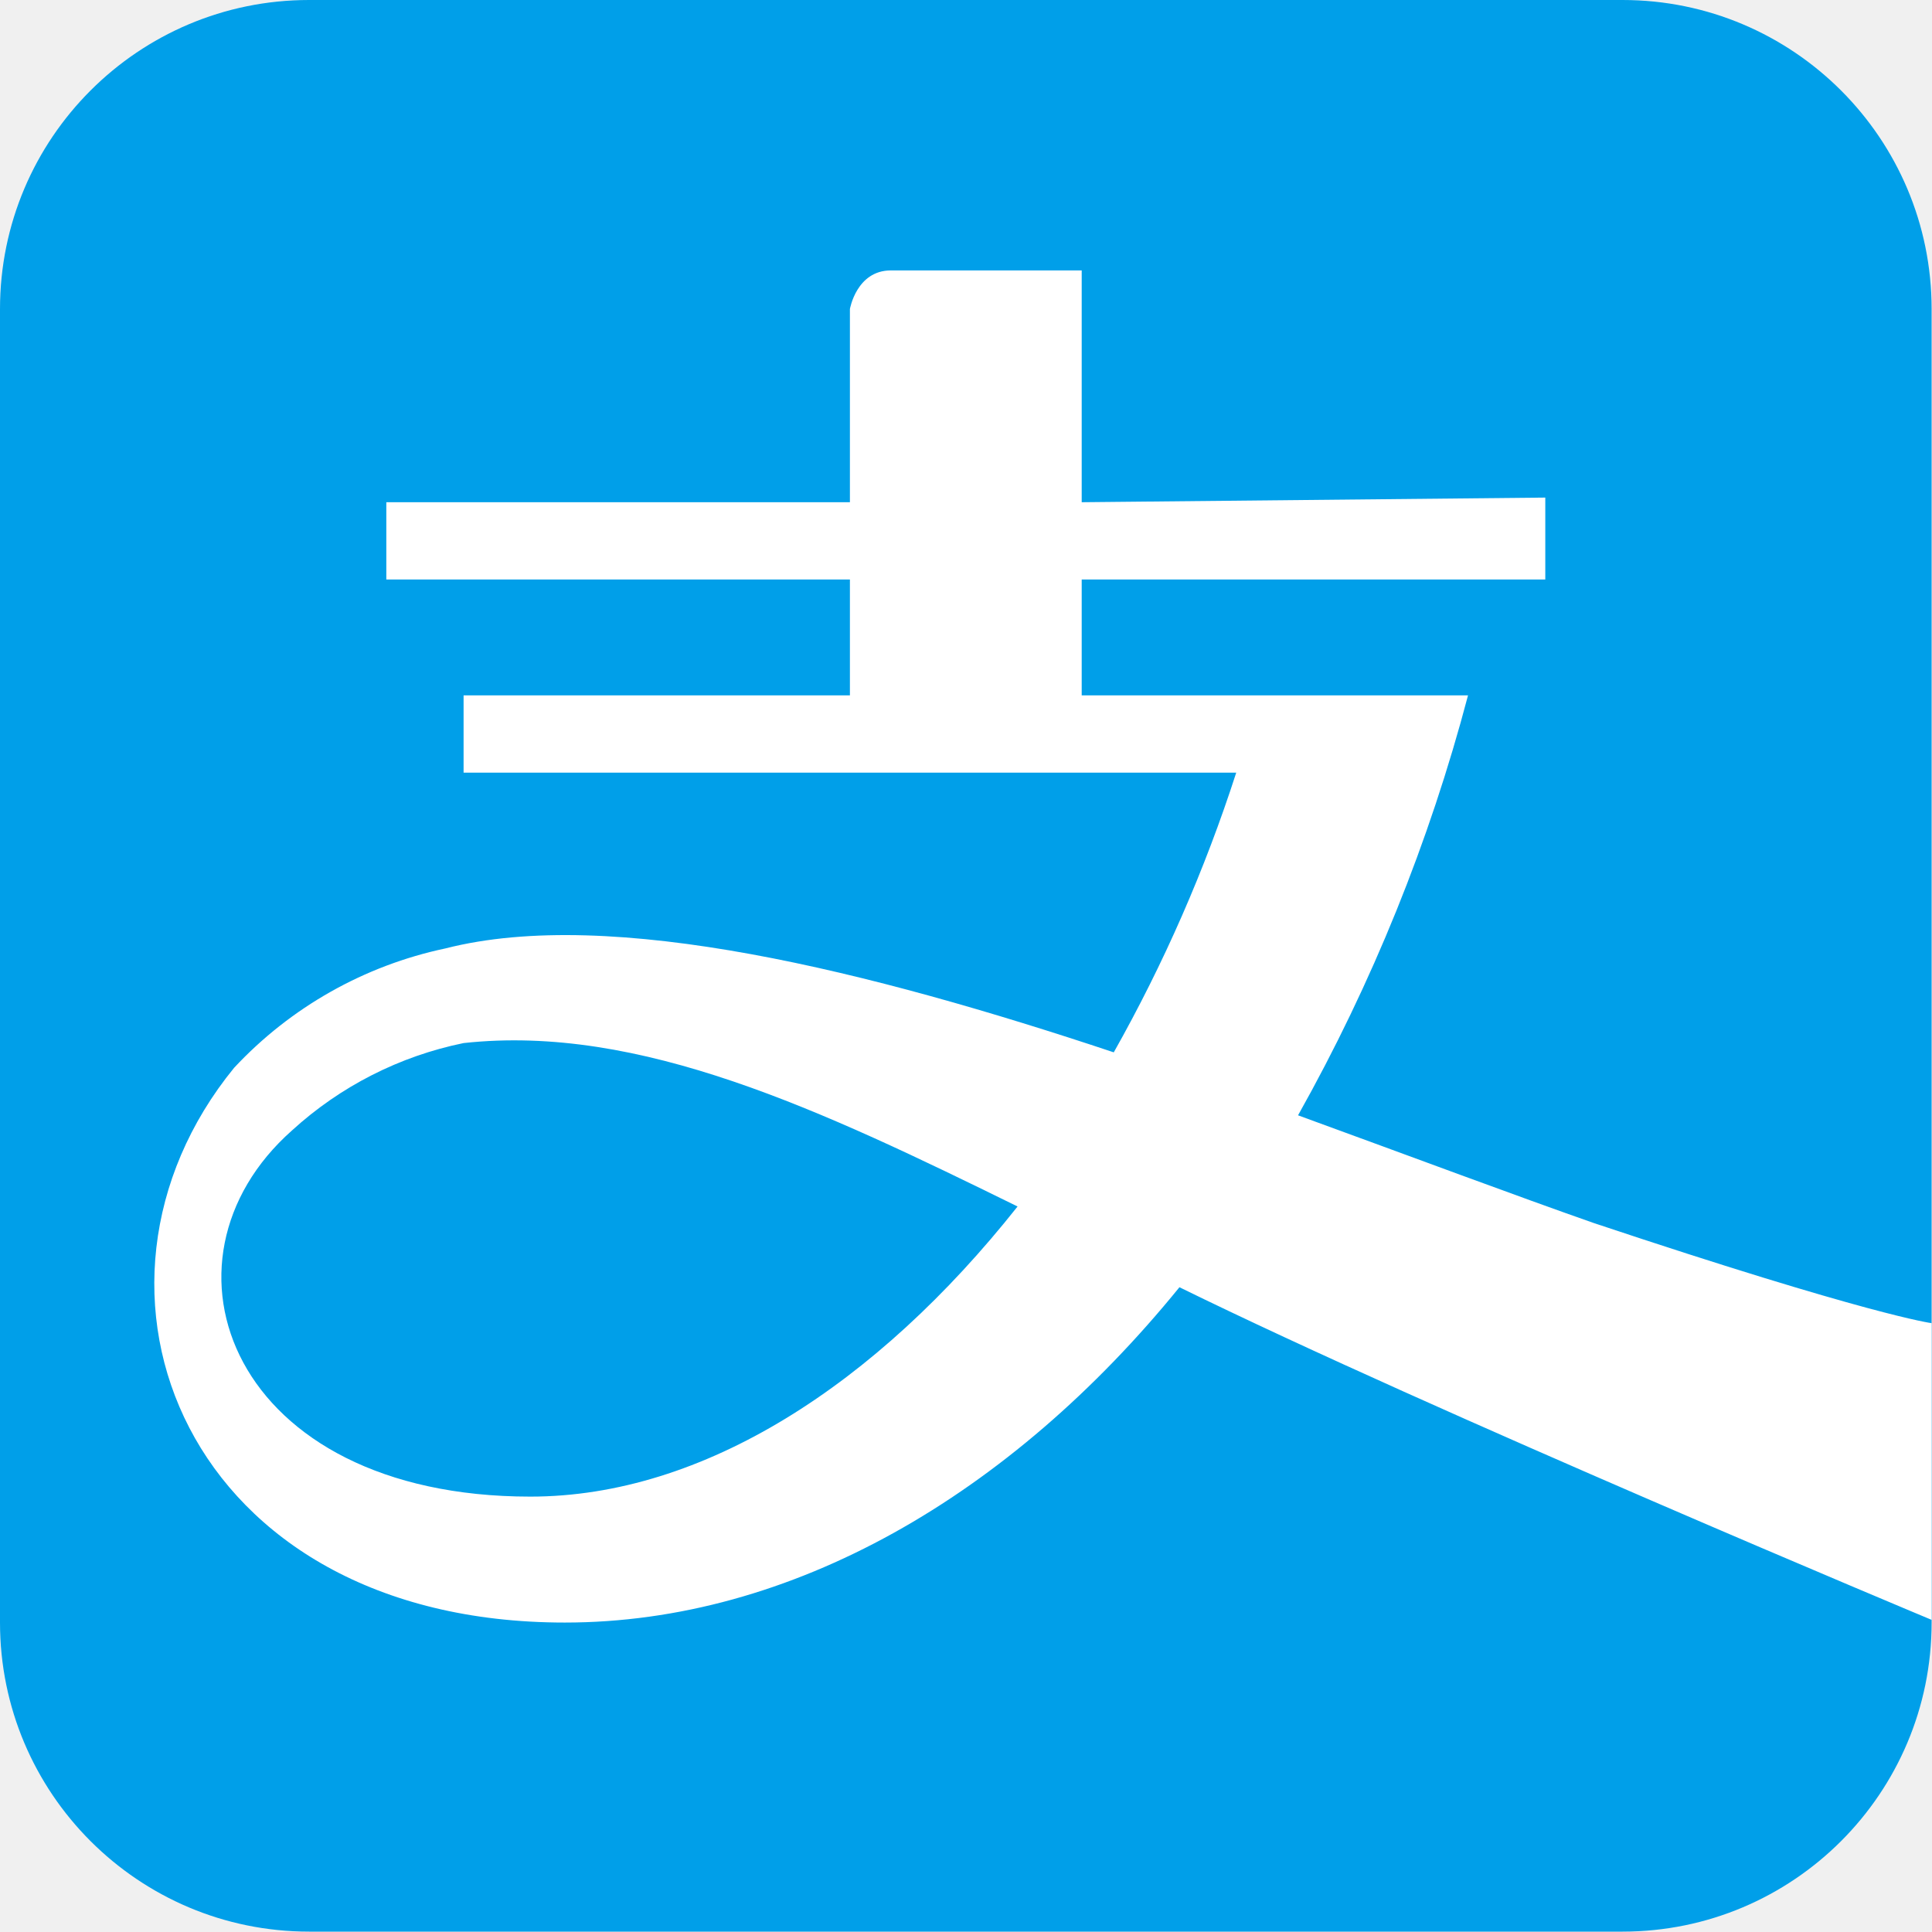
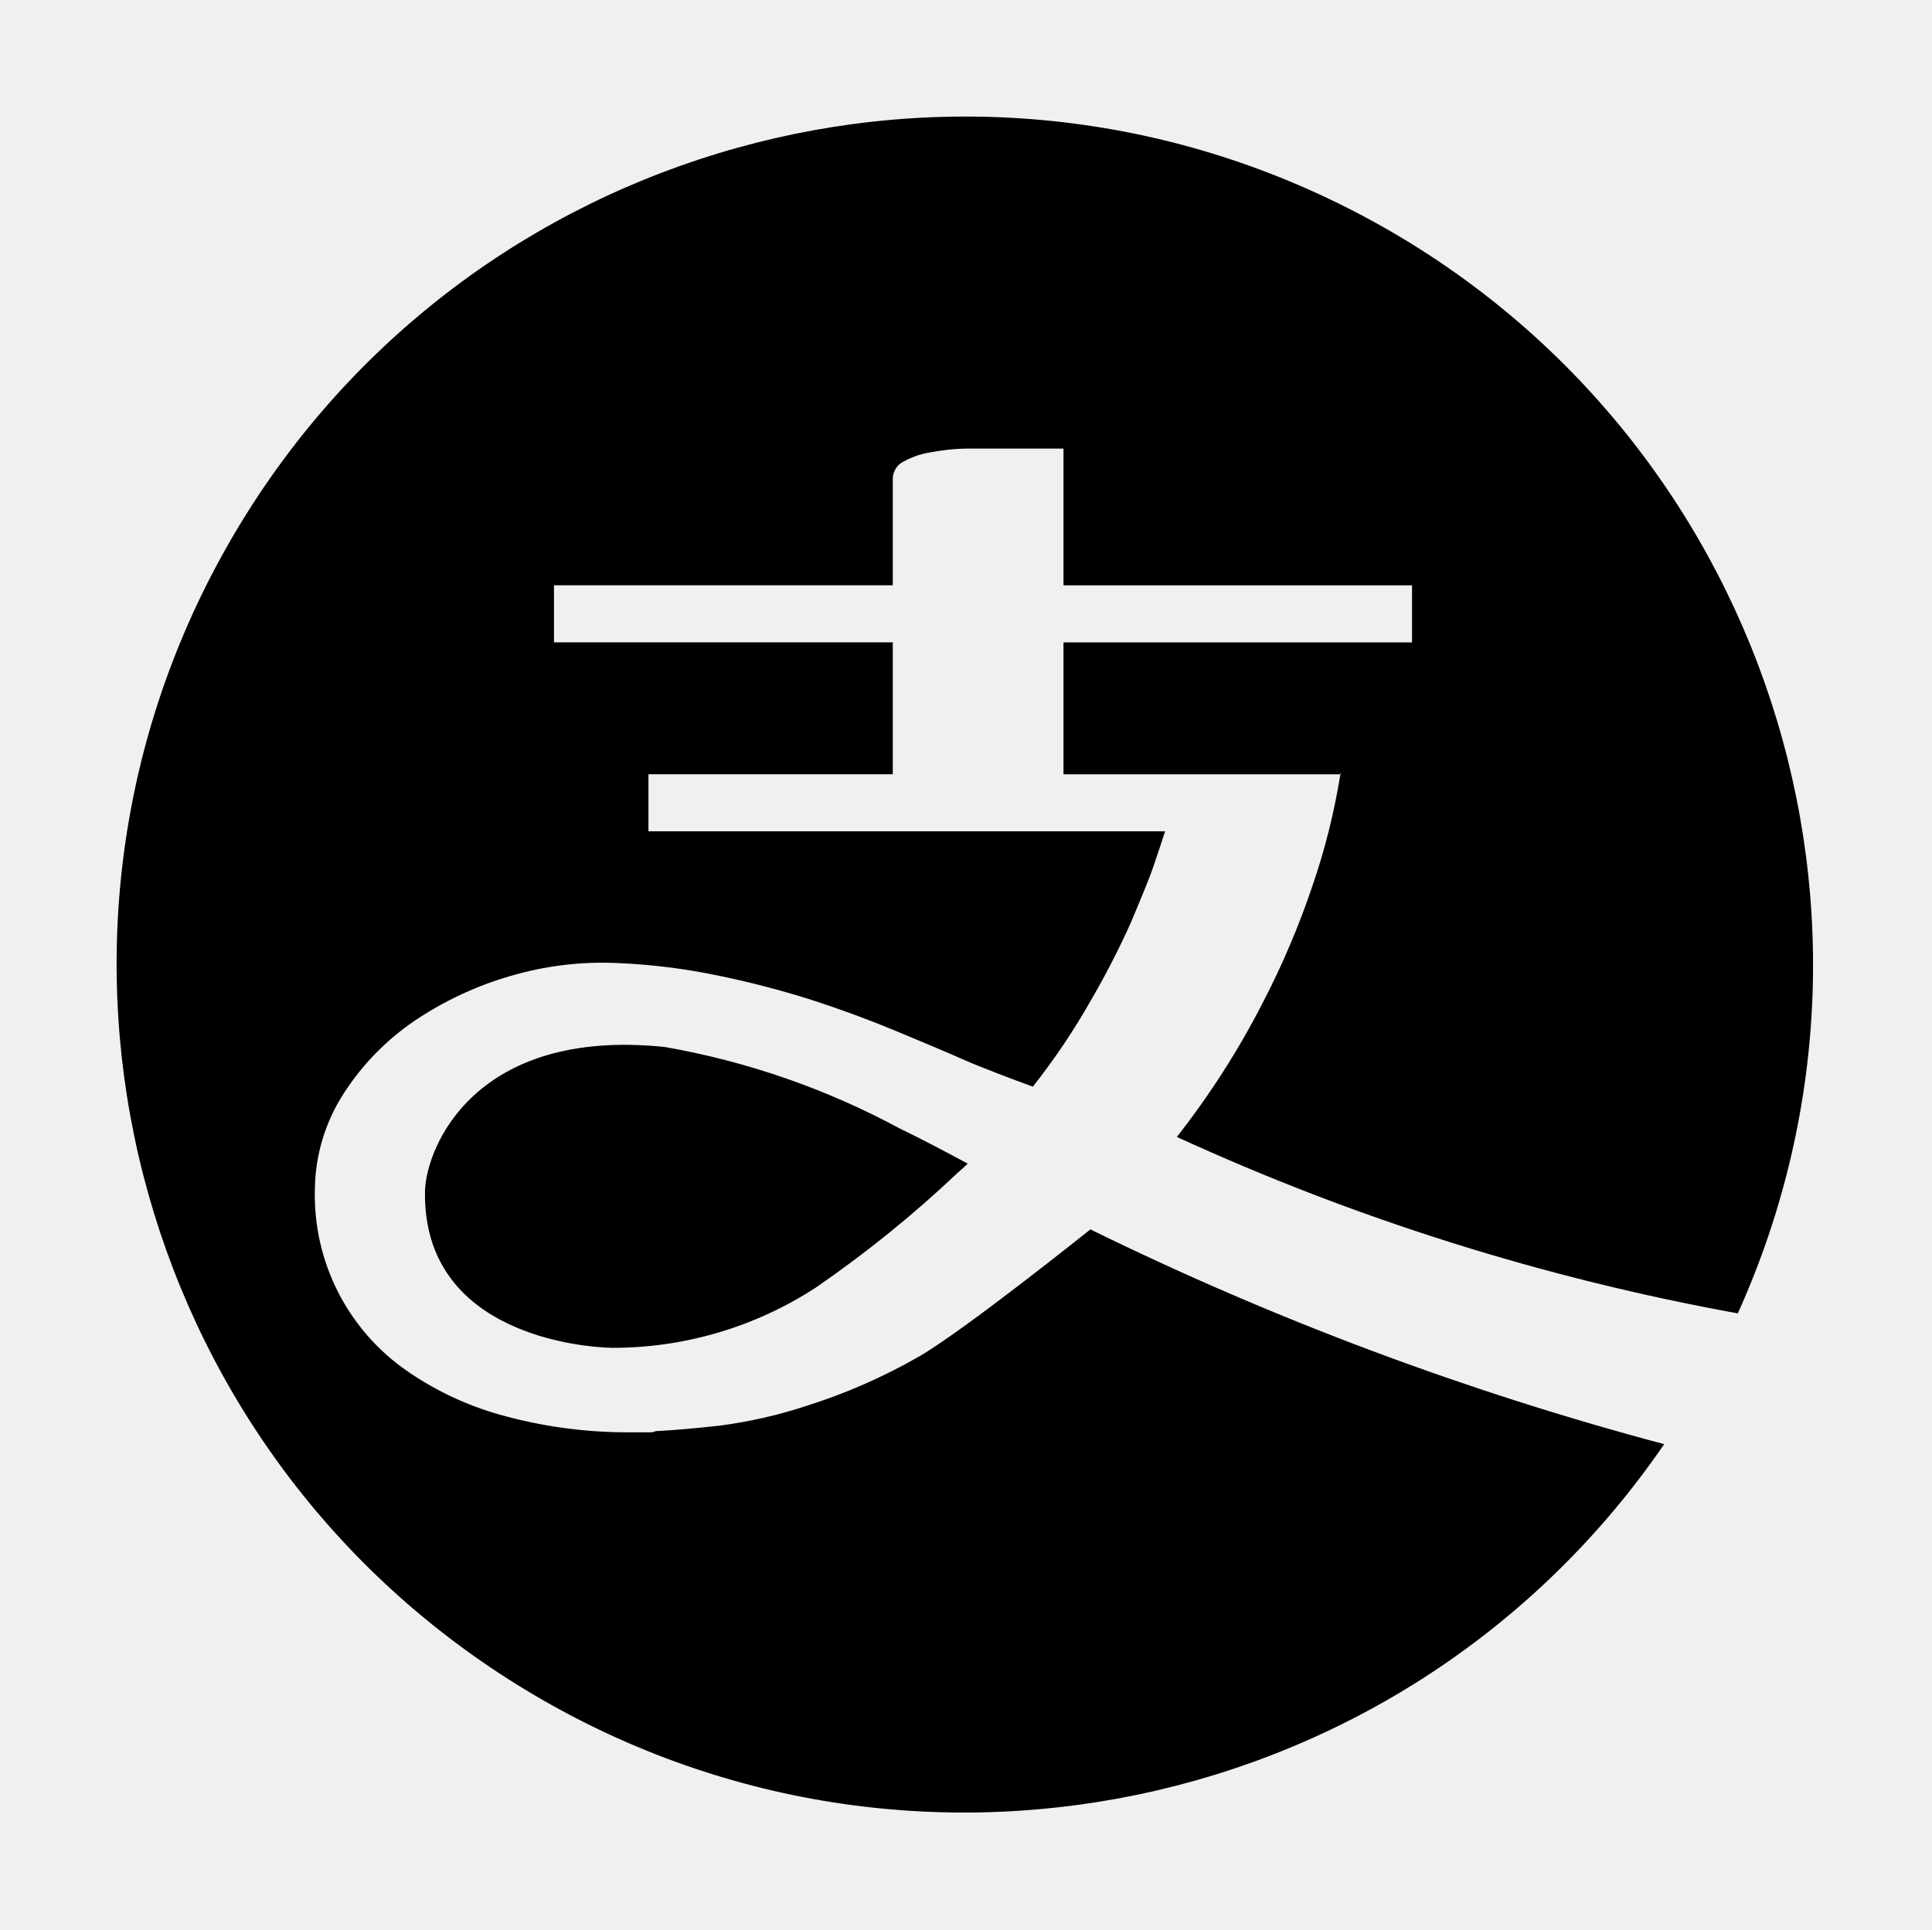
- <svg xmlns="http://www.w3.org/2000/svg" t="1560168849260" class="icon" style="" viewBox="0 0 1024 1024" version="1.1" p-id="5425" width="200" height="200">
+ <svg xmlns="http://www.w3.org/2000/svg" t="1561295637985" class="icon" viewBox="0 0 1025 1024" version="1.1" p-id="1547" width="200.195" height="200">
  <defs>
-     <style type="text/css">html, * { user-select: text !important; }
- </style>
+     <style type="text/css" />
  </defs>
-   <path d="M1023.795 853.64V859.988a163.807 163.807 0 0 1-163.807 163.807H163.807a163.807 163.807 0 0 1-163.807-163.807V163.807a163.807 163.807 0 0 1 163.807-163.807h696.181a163.807 163.807 0 0 1 163.807 163.807v689.833z" fill="#009FE9" p-id="5426" />
-   <path d="M844.836 648.267c-40.952-14.333-95.622-34.809-156.845-57.128A949.058 949.058 0 0 0 778.084 368.566H573.325v-61.428h245.711v-43.409L573.325 266.187V143.331h-101.151C453.951 143.331 450.47 163.807 450.47 163.807v102.38H204.759v40.952h245.711v61.428H245.711v40.952h409.518a805.522 805.522 0 0 1-64.909 148.246c-128.384-42.795-266.187-77.604-354.233-55.08a213.564 213.564 0 0 0-112.003 63.271C28.666 682.871 97.875 859.988 299.358 859.988c119.989 0 236.087-67.366 325.772-177.731C759.451 748.19 1023.795 858.555 1023.795 858.555v-157.255s-32.352-4.095-178.959-53.033z m-563.702 144.969c-158.893 0-204.759-124.698-126.336-194.112A191.859 191.859 0 0 1 245.711 552.849c93.575-10.238 189.812 35.628 293.624 86.613-74.942 94.599-166.674 153.774-258.201 153.774z" fill="#FFFFFF" p-id="5427" />
+   <path d="M578.734 652.2S512.022 705.672 487.827 719.706a301.964 301.964 0 0 1-59.453 26.166 250.531 250.531 0 0 1-47.009 10.715c-13.481 1.486-24.541 2.42-33.529 2.869a6.567 6.567 0 0 1-3.111 0.622h-10.024a250.185 250.185 0 0 1-65.329-8.227 165.707 165.707 0 0 1-53.231-24.196 113.548 113.548 0 0 1-49.083-96.783 95.366 95.366 0 0 1 15.209-50.466 134.494 134.494 0 0 1 37.331-38.471 180.812 180.812 0 0 1 51.157-23.988 172.24 172.24 0 0 1 56.342-6.913 329.063 329.063 0 0 1 53.576 6.602 493.768 493.768 0 0 1 49.774 12.927q23.332 7.57 44.589 16.419c14.172 5.876 27.652 11.545 40.096 17.041 5.185 2.074 10.37 4.182 15.9 6.291s11.061 4.217 16.937 6.325a360.725 360.725 0 0 0 30.763-45.73 442.438 442.438 0 0 0 21.085-40.995c5.185-12.409 9.678-22.813 12.444-31.109s4.839-14.276 5.876-17.663H344.034v-30.279h129.621V340.868h-179.74v-30.279h179.74V253.798a10.37 10.37 0 0 1 6.222-9.125 42.481 42.481 0 0 1 14.518-4.735 108.086 108.086 0 0 1 21.431-1.901h48.392v72.588h184.925v30.279h-184.925v69.995h146.903a0.588 0.588 0 0 1 0.346-0.622v0.622h-0.346a354.331 354.331 0 0 1-14.863 59.314 435.802 435.802 0 0 1-26.27 61.803 440.502 440.502 0 0 1-45.626 71.309 1248.229 1248.229 0 0 0 297.609 93.638 449.939 449.939 0 1 0-39.059 69.407 1662.599 1662.599 0 0 1-304.176-113.859z m-353.259-20.186c-1.383 77.116 85.722 82.957 99.203 83.234a197.438 197.438 0 0 0 108.19-32.008 623.458 623.458 0 0 0 75.353-61.008c1.728-1.486 3.457-3.042 5.185-4.735-12.444-6.706-24.196-12.927-35.948-18.596a411.882 411.882 0 0 0-124.781-43.311c-100.586-10.37-126.51 52.954-127.201 76.424z m0 0" p-id="1548" />
</svg>
